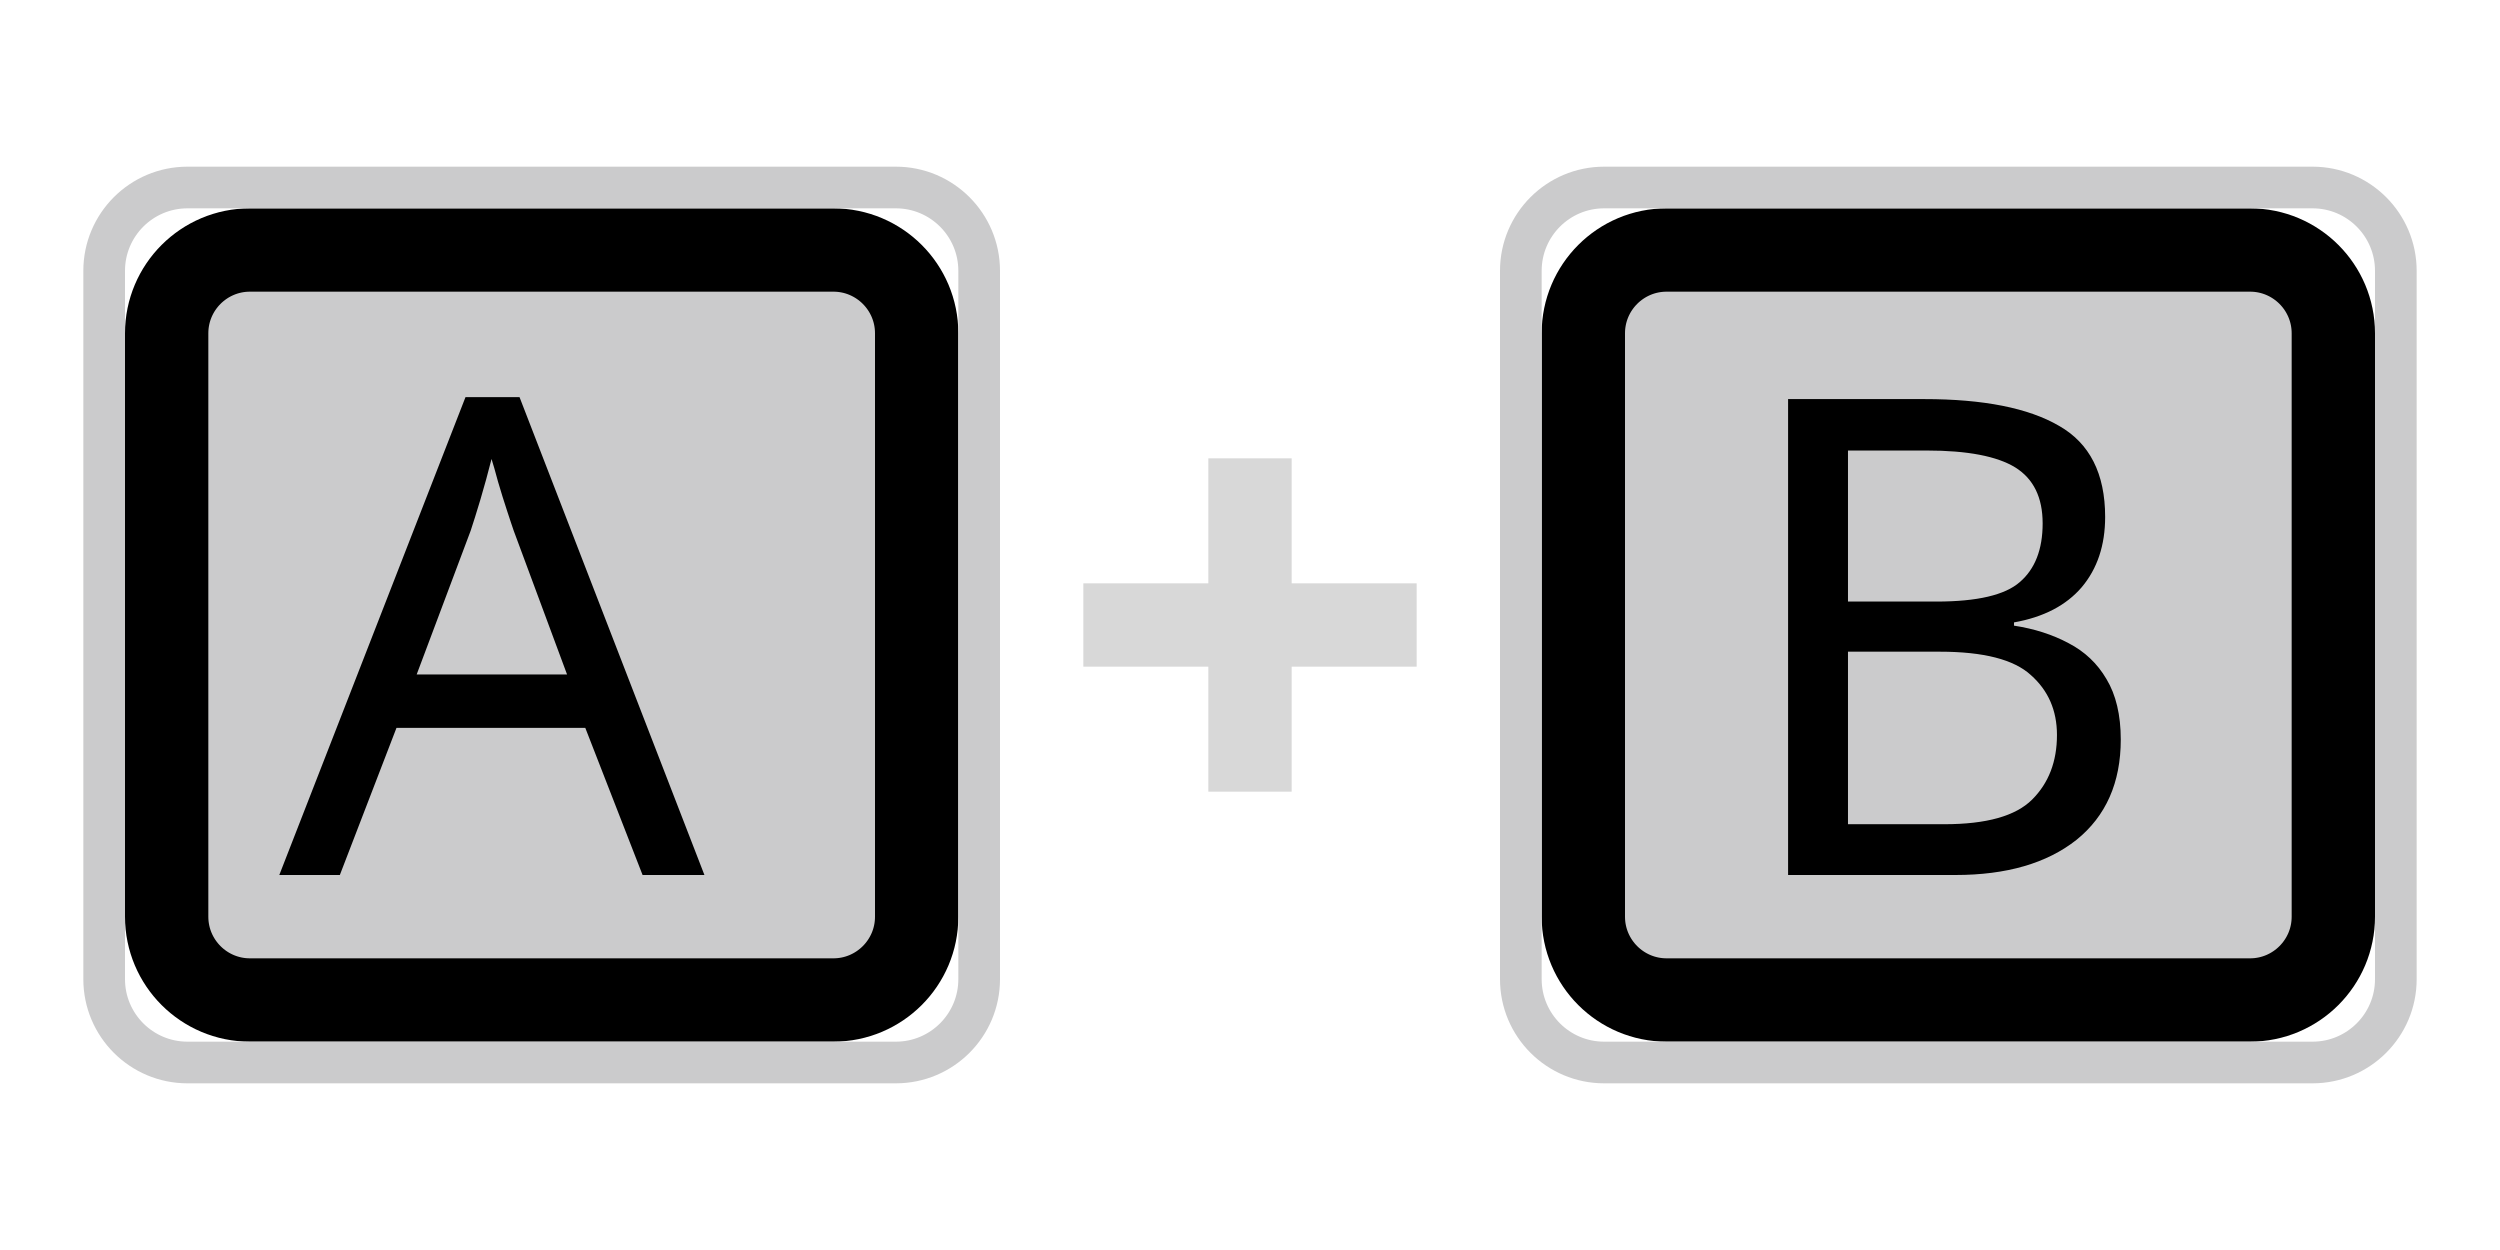
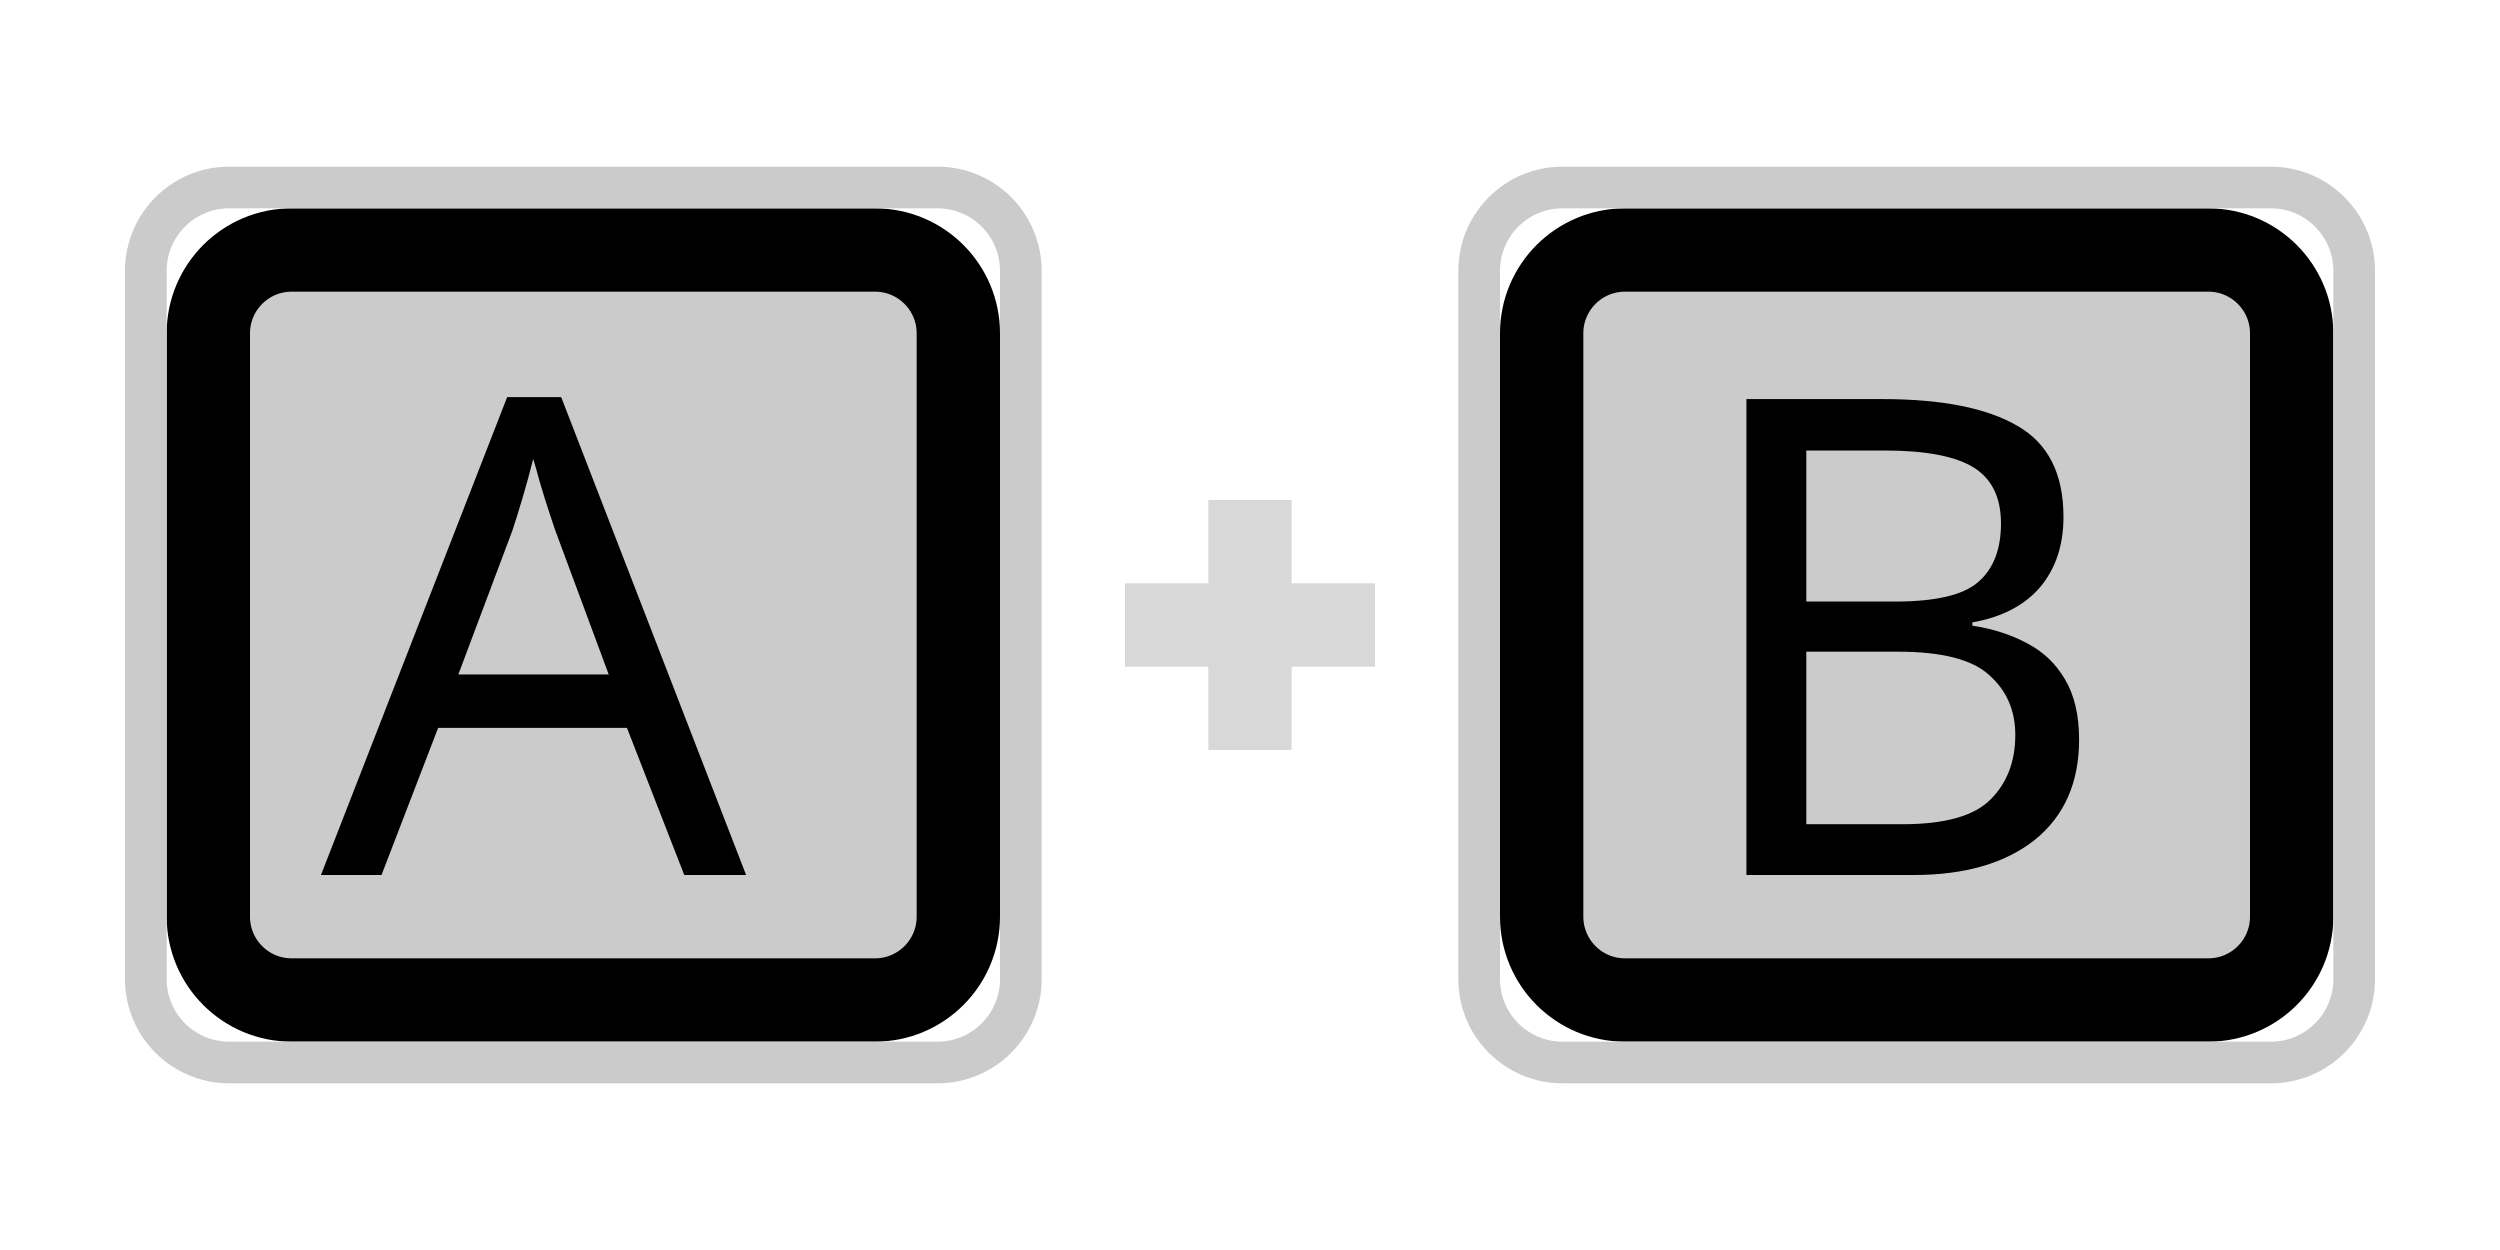
<svg xmlns="http://www.w3.org/2000/svg" width="60px" height="30px" viewBox="0 0 60 30" version="1.1">
  <defs>
    <rect id="path-1" x="0" y="0" width="20" height="20" rx="2" />
    <rect id="path-2" x="0" y="0" width="20" height="20" rx="2" />
  </defs>
  <g id="Page-1" stroke="none" stroke-width="1" fill="none" fill-rule="evenodd">
-     <g id="sc_button_a" transform="translate(3, 5)">
+     <g id="sc_button_a" transform="translate(4, 5)">
      <g id="Rectangle">
        <rect stroke="#000000" stroke-width="2" stroke-linejoin="square" fill="#CBCBCC" fill-rule="evenodd" x="1" y="1" width="18" height="18" rx="2" />
        <rect stroke="#CBCBCC" stroke-width="1" x="-0.5" y="-0.5" width="21" height="21" rx="2" />
      </g>
      <text id="A" font-family="HiraMinProN-W6, Hiragino Mincho ProN" font-size="16" font-weight="500" fill="#000000">
        <tspan x="3.704" y="16">A</tspan>
      </text>
    </g>
-     <g id="sc_sep_plus" transform="translate(26, 11)" fill="#D8D8D8">
-       <rect id="Rectangle" x="3" y="0" width="2" height="8" />
-       <polygon id="Rectangle" transform="translate(4, 4) rotate(90) translate(-4, -4) " points="3 -3.33066907e-15 5 -3.33066907e-15 5 8 3 8" />
+     <g id="sc_sep_plus" transform="translate(27, 12)" fill="#D8D8D8">
+       <rect id="Rectangle" x="2" y="0" width="2" height="6" />
+       <polygon id="Rectangle" transform="translate(3, 3) rotate(90) translate(-3, -3) " points="2 1.66533454e-15 4 1.66533454e-15 4 6 2 6" />
    </g>
-     <g id="sc_button_b" transform="translate(37, 5)">
+     <g id="sc_button_b" transform="translate(36, 5)">
      <g id="Rectangle">
        <rect stroke="#000000" stroke-width="2" stroke-linejoin="square" fill="#CBCBCC" fill-rule="evenodd" x="1" y="1" width="18" height="18" rx="2" />
        <rect stroke="#CBCBCC" stroke-width="1" x="-0.5" y="-0.5" width="21" height="21" rx="2" />
      </g>
      <text id="B" font-family="HiraMinProN-W6, Hiragino Mincho ProN" font-size="16" font-weight="500" fill="#000000">
        <tspan x="4.368" y="16">B</tspan>
      </text>
    </g>
  </g>
</svg>
